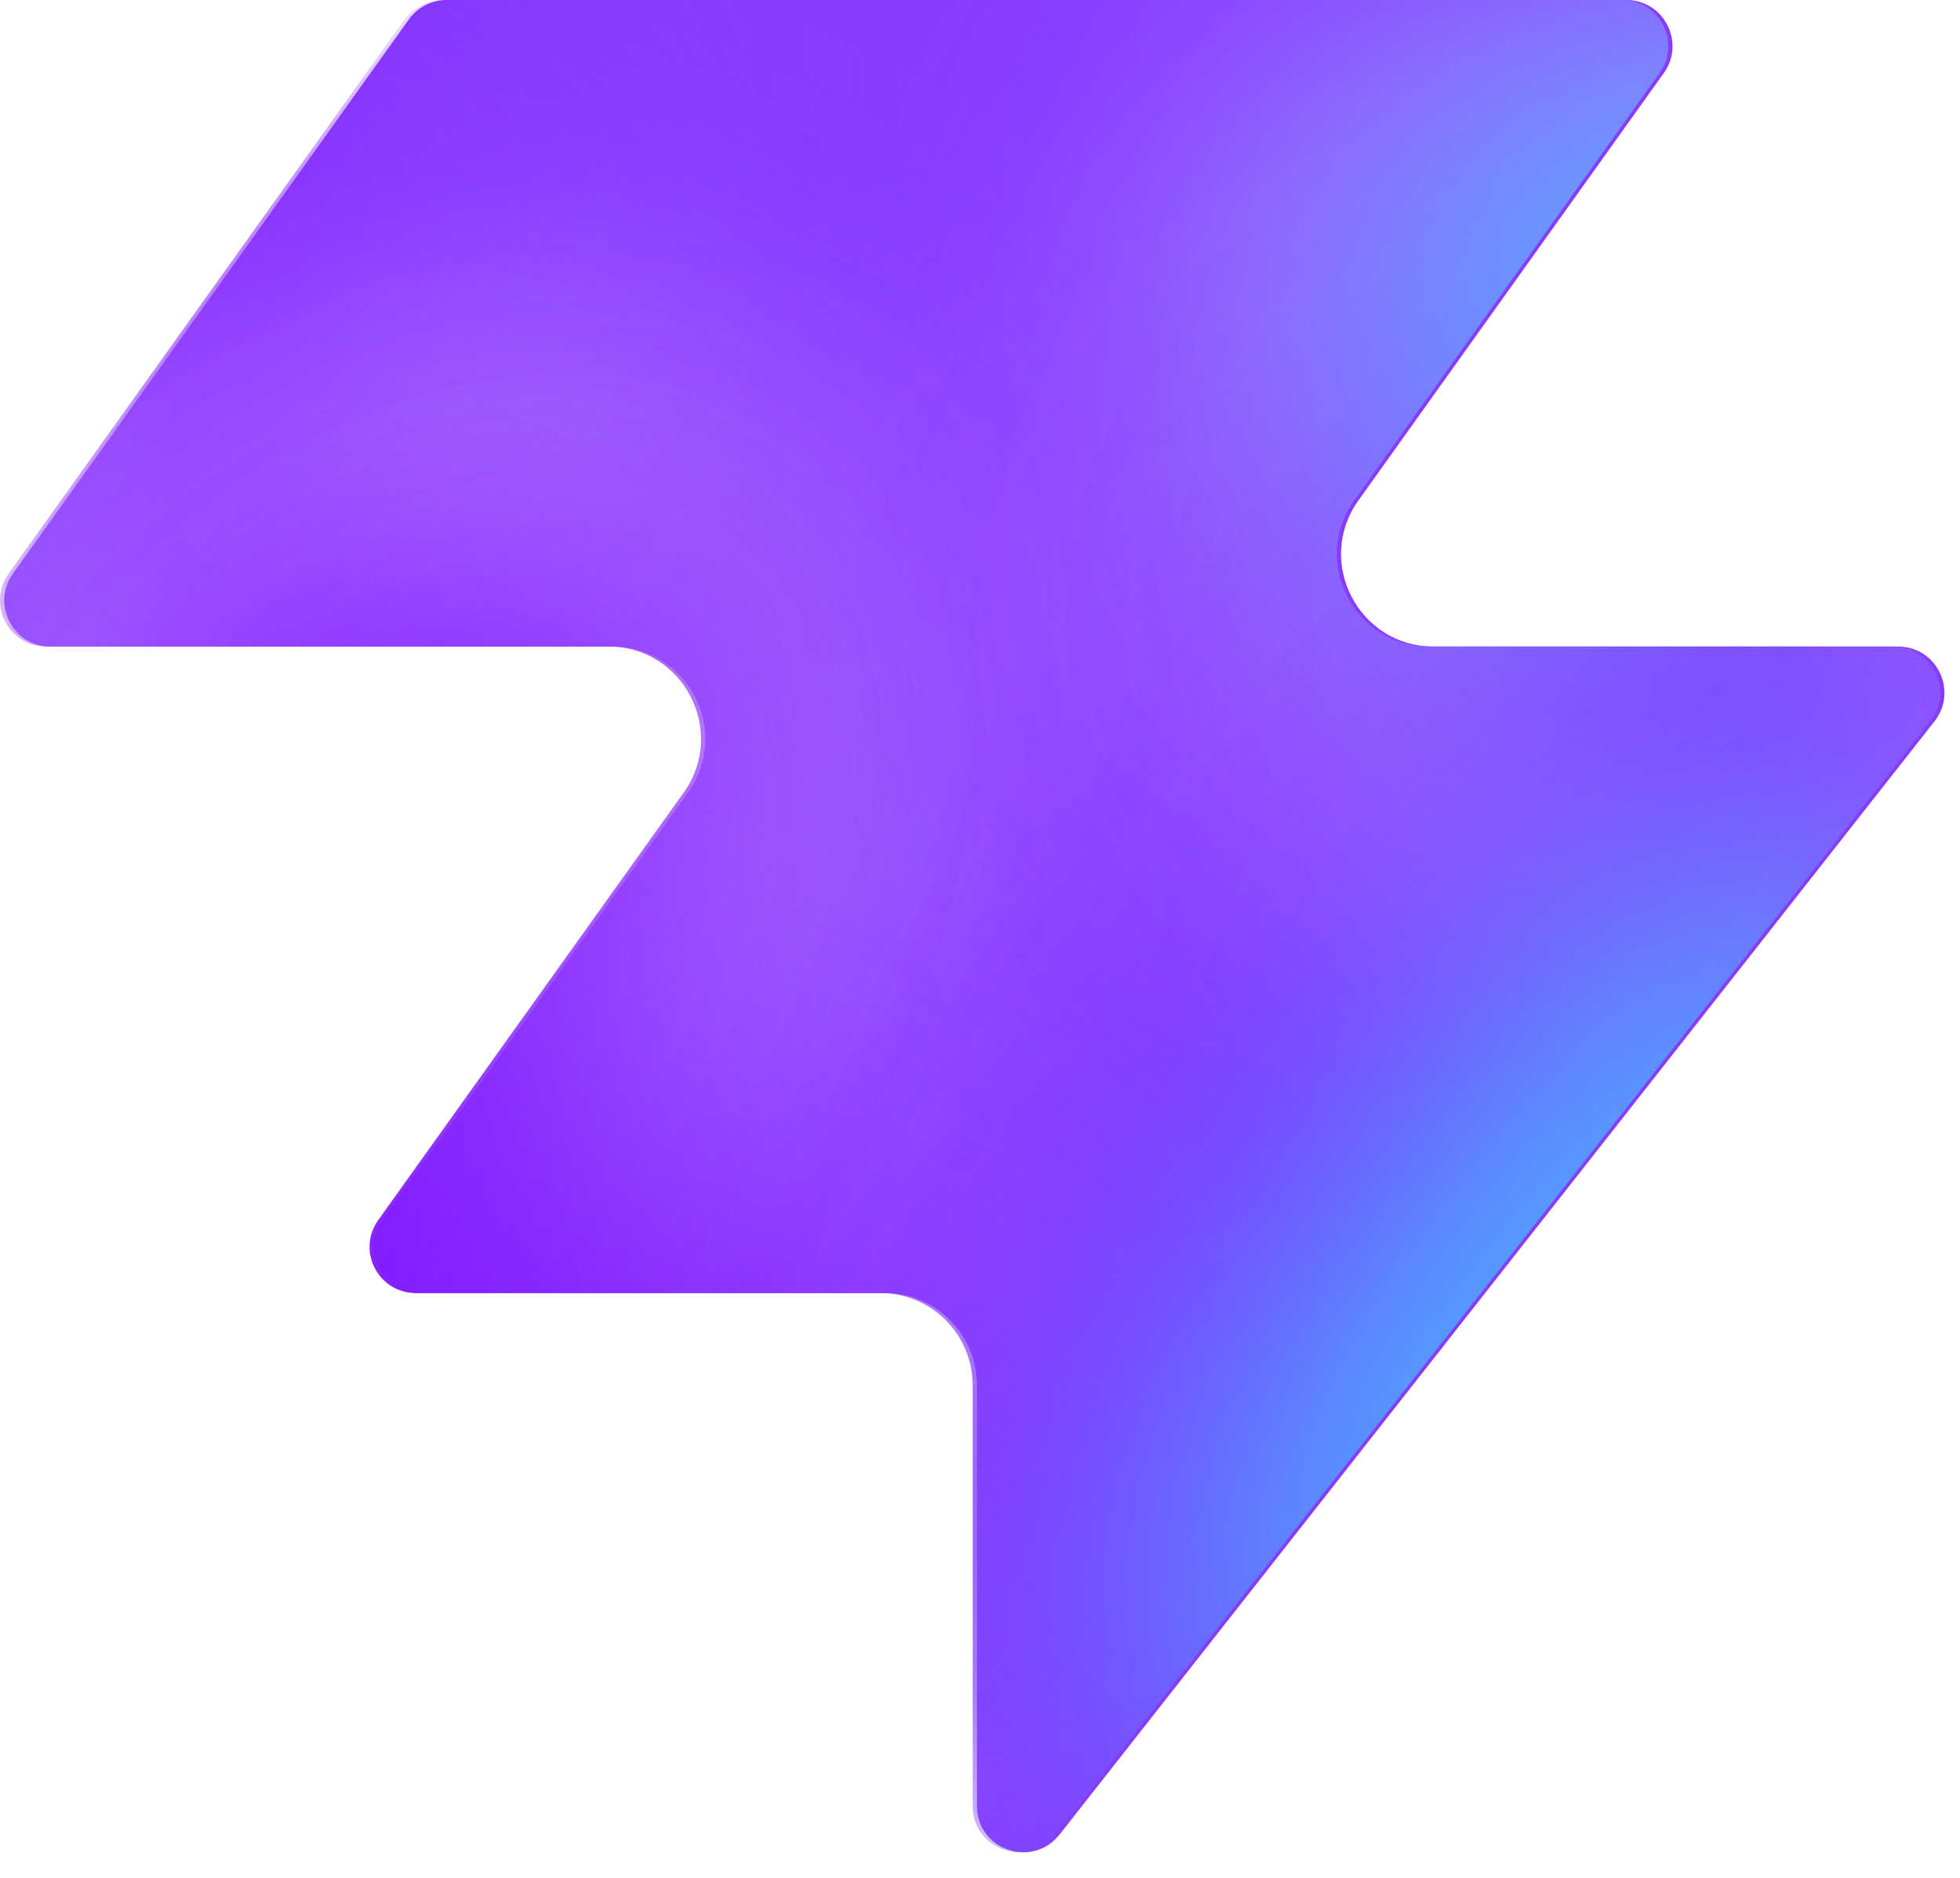
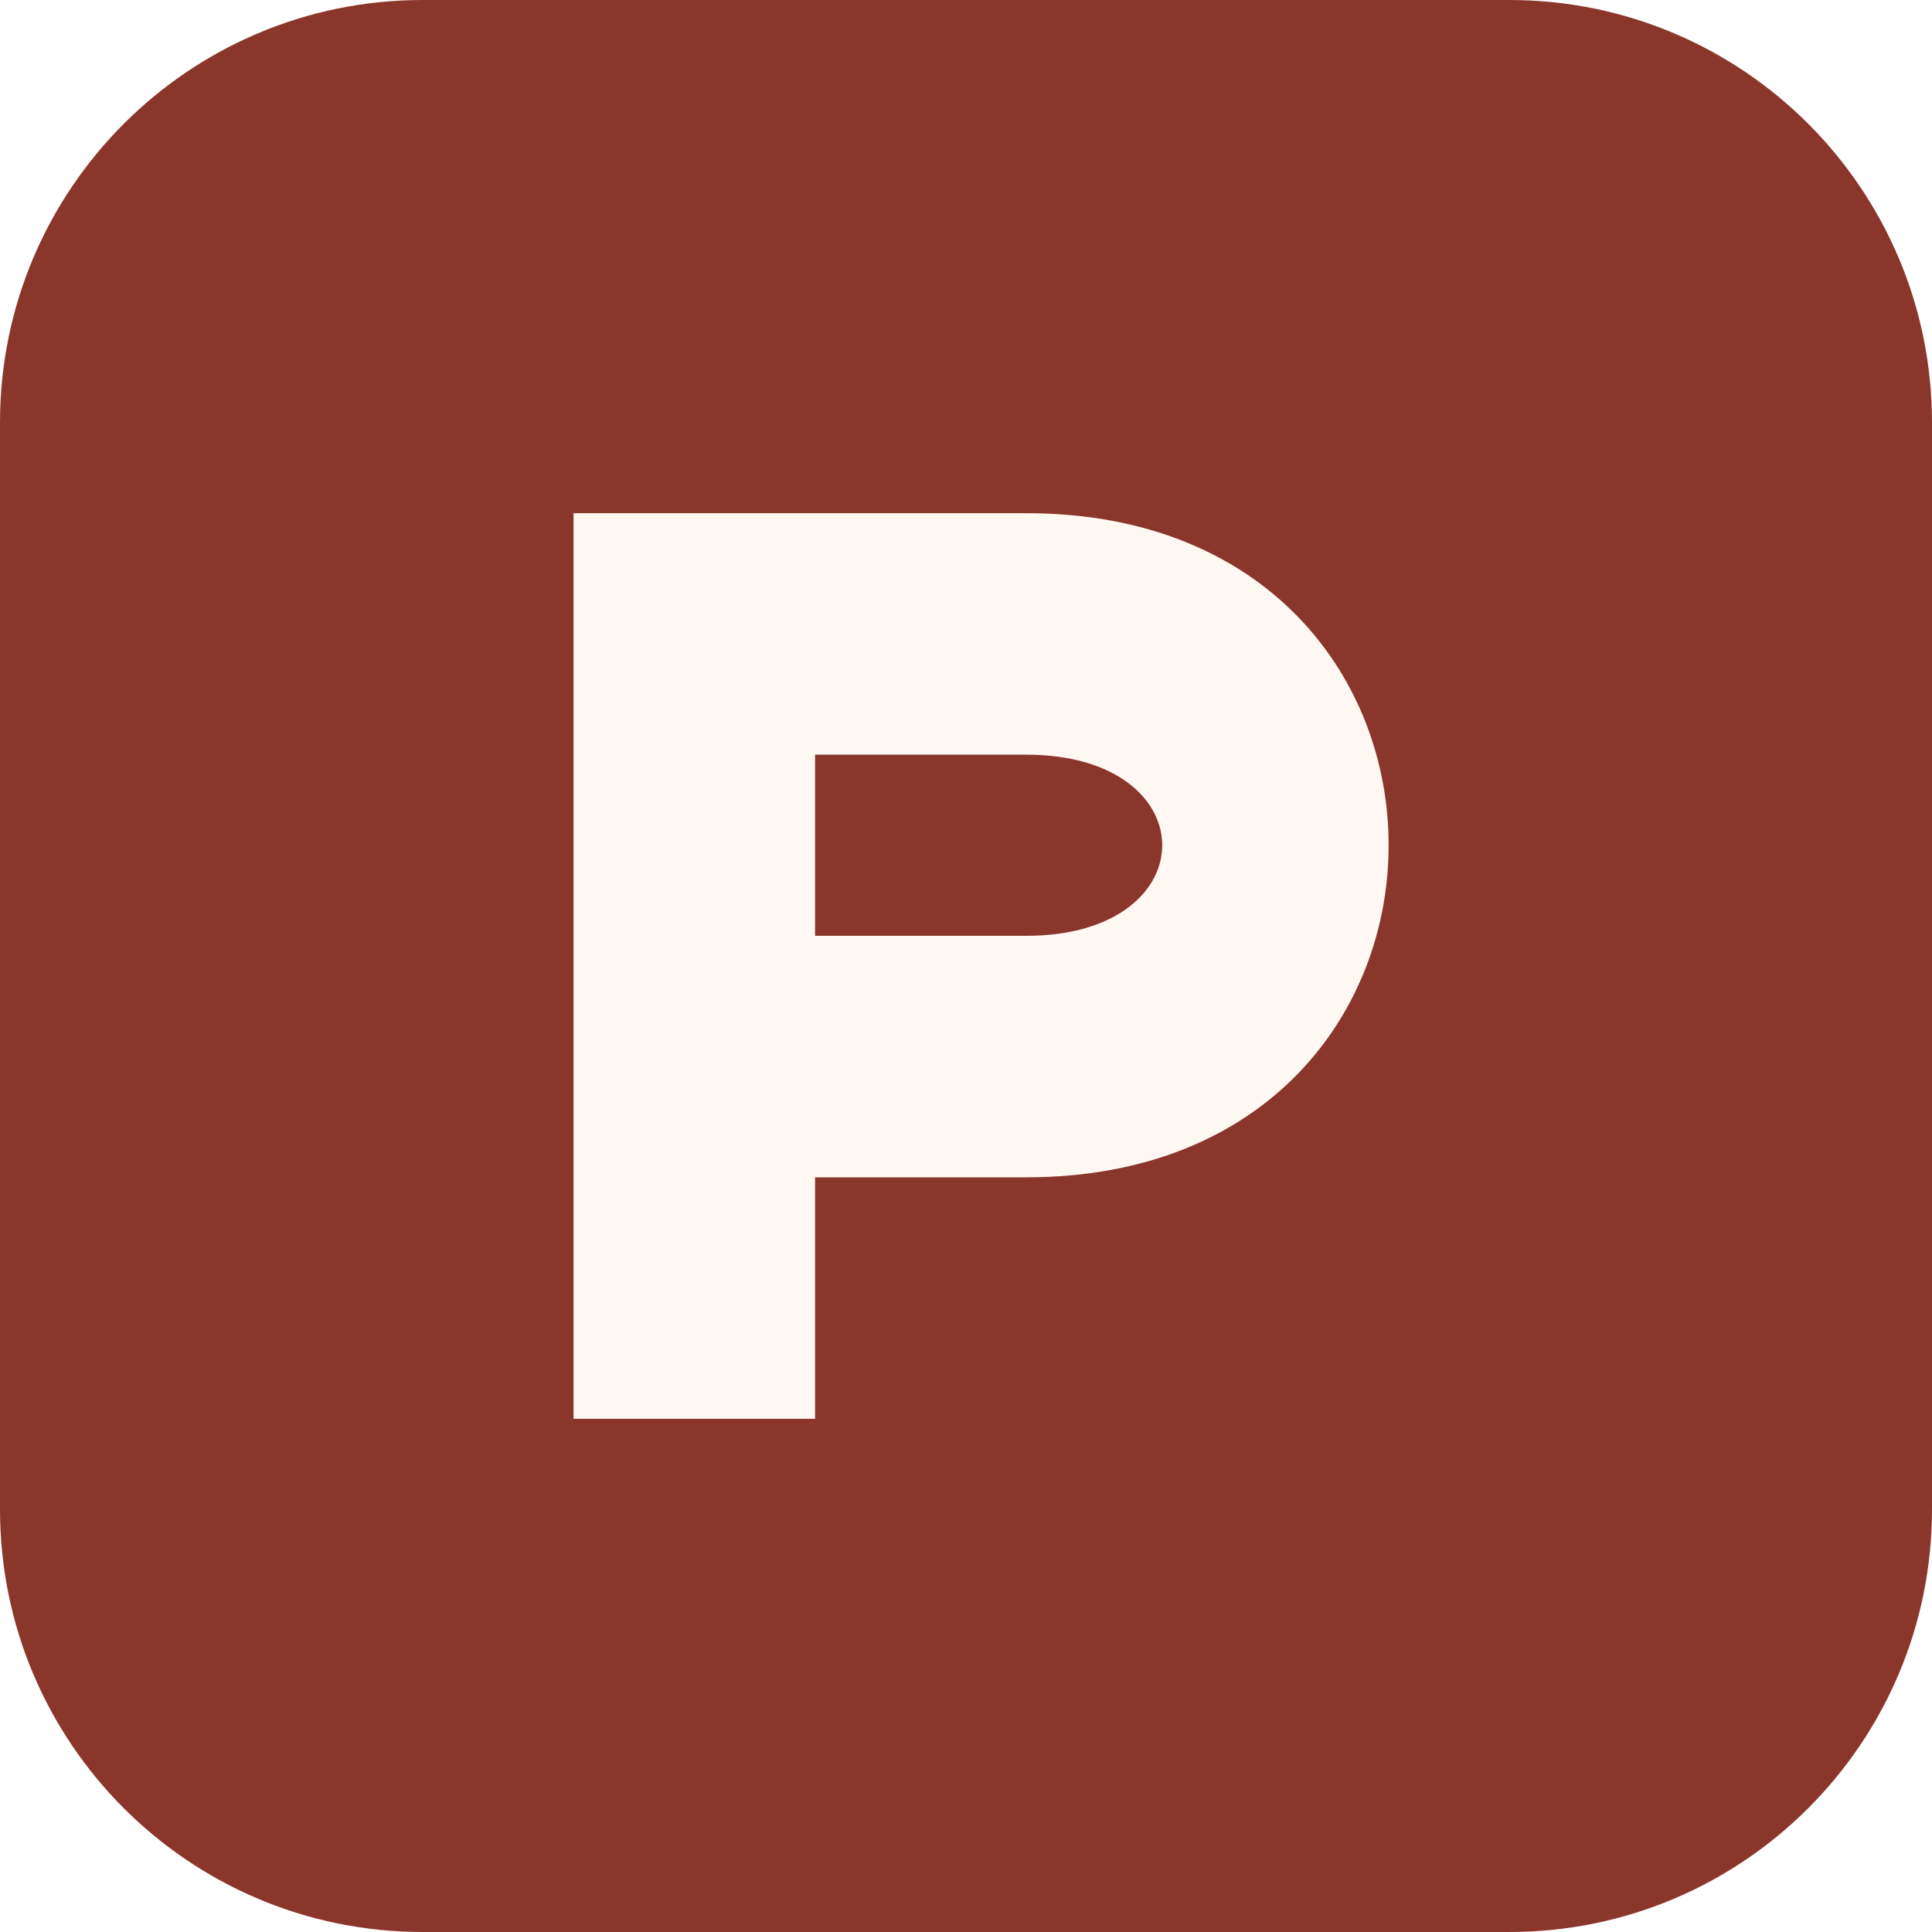
- <svg xmlns="http://www.w3.org/2000/svg" width="48" height="46" fill="none" viewBox="0 0 48 46">
-   <path fill="#863bff" d="M25.946 44.938c-.664.845-2.021.375-2.021-.698V33.937a2.26 2.26 0 0 0-2.262-2.262H10.287c-.92 0-1.456-1.04-.92-1.788l7.48-10.471c1.07-1.497 0-3.578-1.842-3.578H1.237c-.92 0-1.456-1.04-.92-1.788L10.013.474c.214-.297.556-.474.92-.474h28.894c.92 0 1.456 1.04.92 1.788l-7.48 10.471c-1.07 1.498 0 3.579 1.842 3.579h11.377c.943 0 1.473 1.088.89 1.83L25.947 44.94z" style="fill:#863bff;fill:color(display-p3 .525 .23 1);fill-opacity:1" />
-   <mask id="a" width="48" height="46" x="0" y="0" maskUnits="userSpaceOnUse" style="mask-type:alpha">
-     <path fill="#000" d="M25.842 44.938c-.664.844-2.021.375-2.021-.698V33.937a2.26 2.26 0 0 0-2.262-2.262H10.183c-.92 0-1.456-1.04-.92-1.788l7.48-10.471c1.07-1.498 0-3.579-1.842-3.579H1.133c-.92 0-1.456-1.04-.92-1.787L9.91.473c.214-.297.556-.474.92-.474h28.894c.92 0 1.456 1.04.92 1.788l-7.48 10.471c-1.07 1.498 0 3.578 1.842 3.578h11.377c.943 0 1.473 1.088.89 1.832L25.843 44.94z" style="fill:#000;fill-opacity:1" />
-   </mask>
-   <g mask="url(#a)">
-     <g filter="url(#b)">
-       <ellipse cx="5.508" cy="14.704" fill="#ede6ff" rx="5.508" ry="14.704" style="fill:#ede6ff;fill:color(display-p3 .927 .903 1);fill-opacity:1" transform="matrix(.00324 1 1 -.00324 -4.47 31.516)" />
-     </g>
-     <g filter="url(#c)">
-       <ellipse cx="10.399" cy="29.851" fill="#ede6ff" rx="10.399" ry="29.851" style="fill:#ede6ff;fill:color(display-p3 .927 .903 1);fill-opacity:1" transform="matrix(.00324 1 1 -.00324 -39.328 7.883)" />
-     </g>
-     <g filter="url(#d)">
-       <ellipse cx="5.508" cy="30.487" fill="#7e14ff" rx="5.508" ry="30.487" style="fill:#7e14ff;fill:color(display-p3 .492 .077 1);fill-opacity:1" transform="rotate(89.814 -25.913 -14.639)scale(1 -1)" />
-     </g>
-     <g filter="url(#e)">
-       <ellipse cx="5.508" cy="30.599" fill="#7e14ff" rx="5.508" ry="30.599" style="fill:#7e14ff;fill:color(display-p3 .492 .077 1);fill-opacity:1" transform="rotate(89.814 -32.644 -3.334)scale(1 -1)" />
-     </g>
-     <g filter="url(#f)">
-       <ellipse cx="5.508" cy="30.599" fill="#7e14ff" rx="5.508" ry="30.599" style="fill:#7e14ff;fill:color(display-p3 .492 .077 1);fill-opacity:1" transform="matrix(.00324 1 1 -.00324 -34.34 30.47)" />
-     </g>
-     <g filter="url(#g)">
-       <ellipse cx="14.072" cy="22.078" fill="#ede6ff" rx="14.072" ry="22.078" style="fill:#ede6ff;fill:color(display-p3 .927 .903 1);fill-opacity:1" transform="rotate(93.35 24.506 48.493)scale(-1 1)" />
-     </g>
-     <g filter="url(#h)">
-       <ellipse cx="3.47" cy="21.501" fill="#7e14ff" rx="3.47" ry="21.501" style="fill:#7e14ff;fill:color(display-p3 .492 .077 1);fill-opacity:1" transform="rotate(89.009 28.708 47.59)scale(-1 1)" />
-     </g>
-     <g filter="url(#i)">
-       <ellipse cx="3.47" cy="21.501" fill="#7e14ff" rx="3.47" ry="21.501" style="fill:#7e14ff;fill:color(display-p3 .492 .077 1);fill-opacity:1" transform="rotate(89.009 28.708 47.59)scale(-1 1)" />
-     </g>
-     <g filter="url(#j)">
-       <ellipse cx=".387" cy="8.972" fill="#7e14ff" rx="4.407" ry="29.108" style="fill:#7e14ff;fill:color(display-p3 .492 .077 1);fill-opacity:1" transform="rotate(39.51 .387 8.972)" />
-     </g>
-     <g filter="url(#k)">
-       <ellipse cx="47.523" cy="-6.092" fill="#7e14ff" rx="4.407" ry="29.108" style="fill:#7e14ff;fill:color(display-p3 .492 .077 1);fill-opacity:1" transform="rotate(37.892 47.523 -6.092)" />
-     </g>
-     <g filter="url(#l)">
-       <ellipse cx="41.412" cy="6.333" fill="#47bfff" rx="5.971" ry="9.665" style="fill:#47bfff;fill:color(display-p3 .28 .748 1);fill-opacity:1" transform="rotate(37.892 41.412 6.333)" />
-     </g>
-     <g filter="url(#m)">
-       <ellipse cx="-1.879" cy="38.332" fill="#7e14ff" rx="4.407" ry="29.108" style="fill:#7e14ff;fill:color(display-p3 .492 .077 1);fill-opacity:1" transform="rotate(37.892 -1.88 38.332)" />
-     </g>
-     <g filter="url(#n)">
-       <ellipse cx="-1.879" cy="38.332" fill="#7e14ff" rx="4.407" ry="29.108" style="fill:#7e14ff;fill:color(display-p3 .492 .077 1);fill-opacity:1" transform="rotate(37.892 -1.88 38.332)" />
-     </g>
-     <g filter="url(#o)">
-       <ellipse cx="35.651" cy="29.907" fill="#7e14ff" rx="4.407" ry="29.108" style="fill:#7e14ff;fill:color(display-p3 .492 .077 1);fill-opacity:1" transform="rotate(37.892 35.651 29.907)" />
-     </g>
-     <g filter="url(#p)">
-       <ellipse cx="38.418" cy="32.4" fill="#47bfff" rx="5.971" ry="15.297" style="fill:#47bfff;fill:color(display-p3 .28 .748 1);fill-opacity:1" transform="rotate(37.892 38.418 32.4)" />
-     </g>
-   </g>
-   <defs>
-     <filter id="b" width="60.045" height="41.654" x="-19.77" y="16.149" color-interpolation-filters="sRGB" filterUnits="userSpaceOnUse">
-       <feFlood flood-opacity="0" result="BackgroundImageFix" />
-       <feBlend in="SourceGraphic" in2="BackgroundImageFix" result="shape" />
-       <feGaussianBlur result="effect1_foregroundBlur_2002_17158" stdDeviation="7.659" />
-     </filter>
-     <filter id="c" width="90.34" height="51.437" x="-54.613" y="-7.533" color-interpolation-filters="sRGB" filterUnits="userSpaceOnUse">
-       <feFlood flood-opacity="0" result="BackgroundImageFix" />
-       <feBlend in="SourceGraphic" in2="BackgroundImageFix" result="shape" />
-       <feGaussianBlur result="effect1_foregroundBlur_2002_17158" stdDeviation="7.659" />
-     </filter>
-     <filter id="d" width="79.355" height="29.4" x="-49.64" y="2.03" color-interpolation-filters="sRGB" filterUnits="userSpaceOnUse">
-       <feFlood flood-opacity="0" result="BackgroundImageFix" />
-       <feBlend in="SourceGraphic" in2="BackgroundImageFix" result="shape" />
-       <feGaussianBlur result="effect1_foregroundBlur_2002_17158" stdDeviation="4.596" />
-     </filter>
-     <filter id="e" width="79.579" height="29.4" x="-45.045" y="20.029" color-interpolation-filters="sRGB" filterUnits="userSpaceOnUse">
-       <feFlood flood-opacity="0" result="BackgroundImageFix" />
-       <feBlend in="SourceGraphic" in2="BackgroundImageFix" result="shape" />
-       <feGaussianBlur result="effect1_foregroundBlur_2002_17158" stdDeviation="4.596" />
-     </filter>
-     <filter id="f" width="79.579" height="29.4" x="-43.513" y="21.178" color-interpolation-filters="sRGB" filterUnits="userSpaceOnUse">
-       <feFlood flood-opacity="0" result="BackgroundImageFix" />
-       <feBlend in="SourceGraphic" in2="BackgroundImageFix" result="shape" />
-       <feGaussianBlur result="effect1_foregroundBlur_2002_17158" stdDeviation="4.596" />
-     </filter>
-     <filter id="g" width="74.749" height="58.852" x="15.756" y="-17.901" color-interpolation-filters="sRGB" filterUnits="userSpaceOnUse">
-       <feFlood flood-opacity="0" result="BackgroundImageFix" />
-       <feBlend in="SourceGraphic" in2="BackgroundImageFix" result="shape" />
-       <feGaussianBlur result="effect1_foregroundBlur_2002_17158" stdDeviation="7.659" />
-     </filter>
-     <filter id="h" width="61.377" height="25.362" x="23.548" y="2.284" color-interpolation-filters="sRGB" filterUnits="userSpaceOnUse">
-       <feFlood flood-opacity="0" result="BackgroundImageFix" />
-       <feBlend in="SourceGraphic" in2="BackgroundImageFix" result="shape" />
-       <feGaussianBlur result="effect1_foregroundBlur_2002_17158" stdDeviation="4.596" />
-     </filter>
-     <filter id="i" width="61.377" height="25.362" x="23.548" y="2.284" color-interpolation-filters="sRGB" filterUnits="userSpaceOnUse">
-       <feFlood flood-opacity="0" result="BackgroundImageFix" />
-       <feBlend in="SourceGraphic" in2="BackgroundImageFix" result="shape" />
-       <feGaussianBlur result="effect1_foregroundBlur_2002_17158" stdDeviation="4.596" />
-     </filter>
-     <filter id="j" width="56.045" height="63.649" x="-27.636" y="-22.853" color-interpolation-filters="sRGB" filterUnits="userSpaceOnUse">
-       <feFlood flood-opacity="0" result="BackgroundImageFix" />
-       <feBlend in="SourceGraphic" in2="BackgroundImageFix" result="shape" />
-       <feGaussianBlur result="effect1_foregroundBlur_2002_17158" stdDeviation="4.596" />
-     </filter>
-     <filter id="k" width="54.814" height="64.646" x="20.116" y="-38.415" color-interpolation-filters="sRGB" filterUnits="userSpaceOnUse">
-       <feFlood flood-opacity="0" result="BackgroundImageFix" />
-       <feBlend in="SourceGraphic" in2="BackgroundImageFix" result="shape" />
-       <feGaussianBlur result="effect1_foregroundBlur_2002_17158" stdDeviation="4.596" />
-     </filter>
-     <filter id="l" width="33.541" height="35.313" x="24.641" y="-11.323" color-interpolation-filters="sRGB" filterUnits="userSpaceOnUse">
-       <feFlood flood-opacity="0" result="BackgroundImageFix" />
-       <feBlend in="SourceGraphic" in2="BackgroundImageFix" result="shape" />
-       <feGaussianBlur result="effect1_foregroundBlur_2002_17158" stdDeviation="4.596" />
-     </filter>
-     <filter id="m" width="54.814" height="64.646" x="-29.286" y="6.009" color-interpolation-filters="sRGB" filterUnits="userSpaceOnUse">
-       <feFlood flood-opacity="0" result="BackgroundImageFix" />
-       <feBlend in="SourceGraphic" in2="BackgroundImageFix" result="shape" />
-       <feGaussianBlur result="effect1_foregroundBlur_2002_17158" stdDeviation="4.596" />
-     </filter>
-     <filter id="n" width="54.814" height="64.646" x="-29.286" y="6.009" color-interpolation-filters="sRGB" filterUnits="userSpaceOnUse">
-       <feFlood flood-opacity="0" result="BackgroundImageFix" />
-       <feBlend in="SourceGraphic" in2="BackgroundImageFix" result="shape" />
-       <feGaussianBlur result="effect1_foregroundBlur_2002_17158" stdDeviation="4.596" />
-     </filter>
-     <filter id="o" width="54.814" height="64.646" x="8.244" y="-2.416" color-interpolation-filters="sRGB" filterUnits="userSpaceOnUse">
-       <feFlood flood-opacity="0" result="BackgroundImageFix" />
-       <feBlend in="SourceGraphic" in2="BackgroundImageFix" result="shape" />
-       <feGaussianBlur result="effect1_foregroundBlur_2002_17158" stdDeviation="4.596" />
-     </filter>
-     <filter id="p" width="39.409" height="43.623" x="18.713" y="10.588" color-interpolation-filters="sRGB" filterUnits="userSpaceOnUse">
-       <feFlood flood-opacity="0" result="BackgroundImageFix" />
-       <feBlend in="SourceGraphic" in2="BackgroundImageFix" result="shape" />
-       <feGaussianBlur result="effect1_foregroundBlur_2002_17158" stdDeviation="4.596" />
-     </filter>
-   </defs>
+ <svg xmlns="http://www.w3.org/2000/svg" viewBox="0 0 64 64">
+   <rect width="64" height="64" rx="14" fill="#8b362a" />
+   <path fill="#fff8f2" d="M19 47V17h15c16 0 16 22 0 22h-7v8zm8-16h7c6 0 6-6 0-6h-7z" />
</svg>
